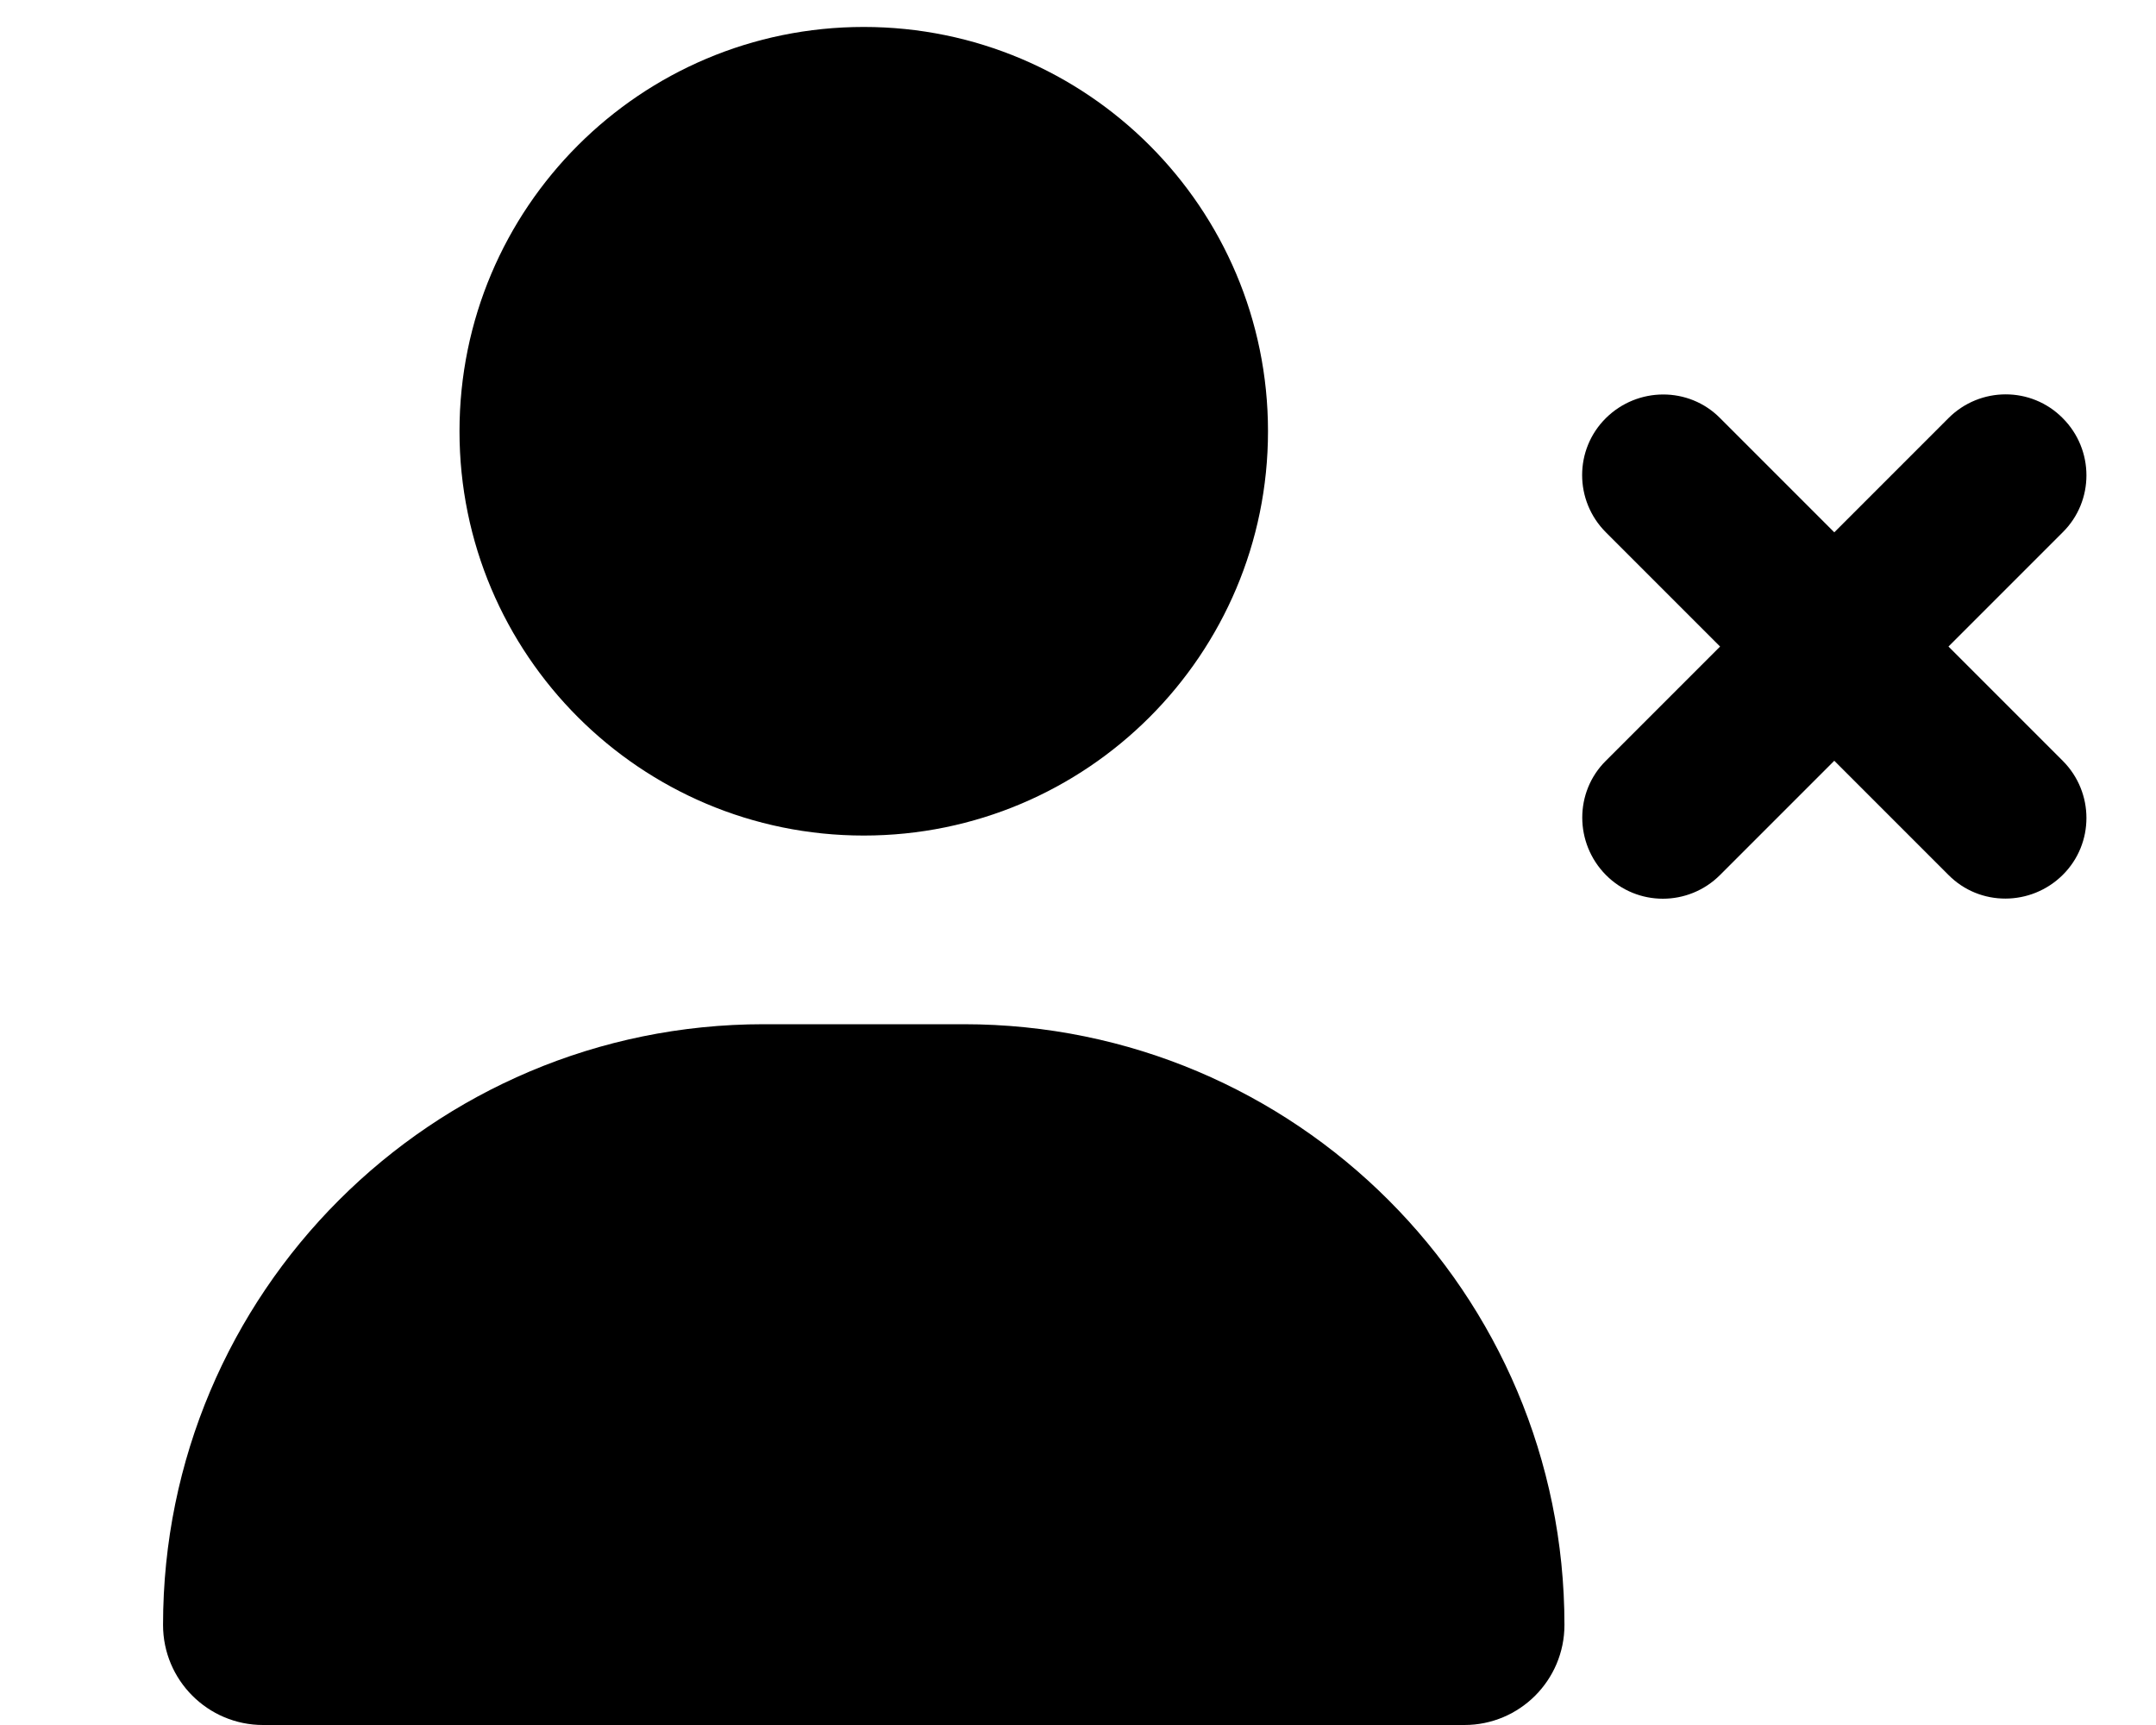
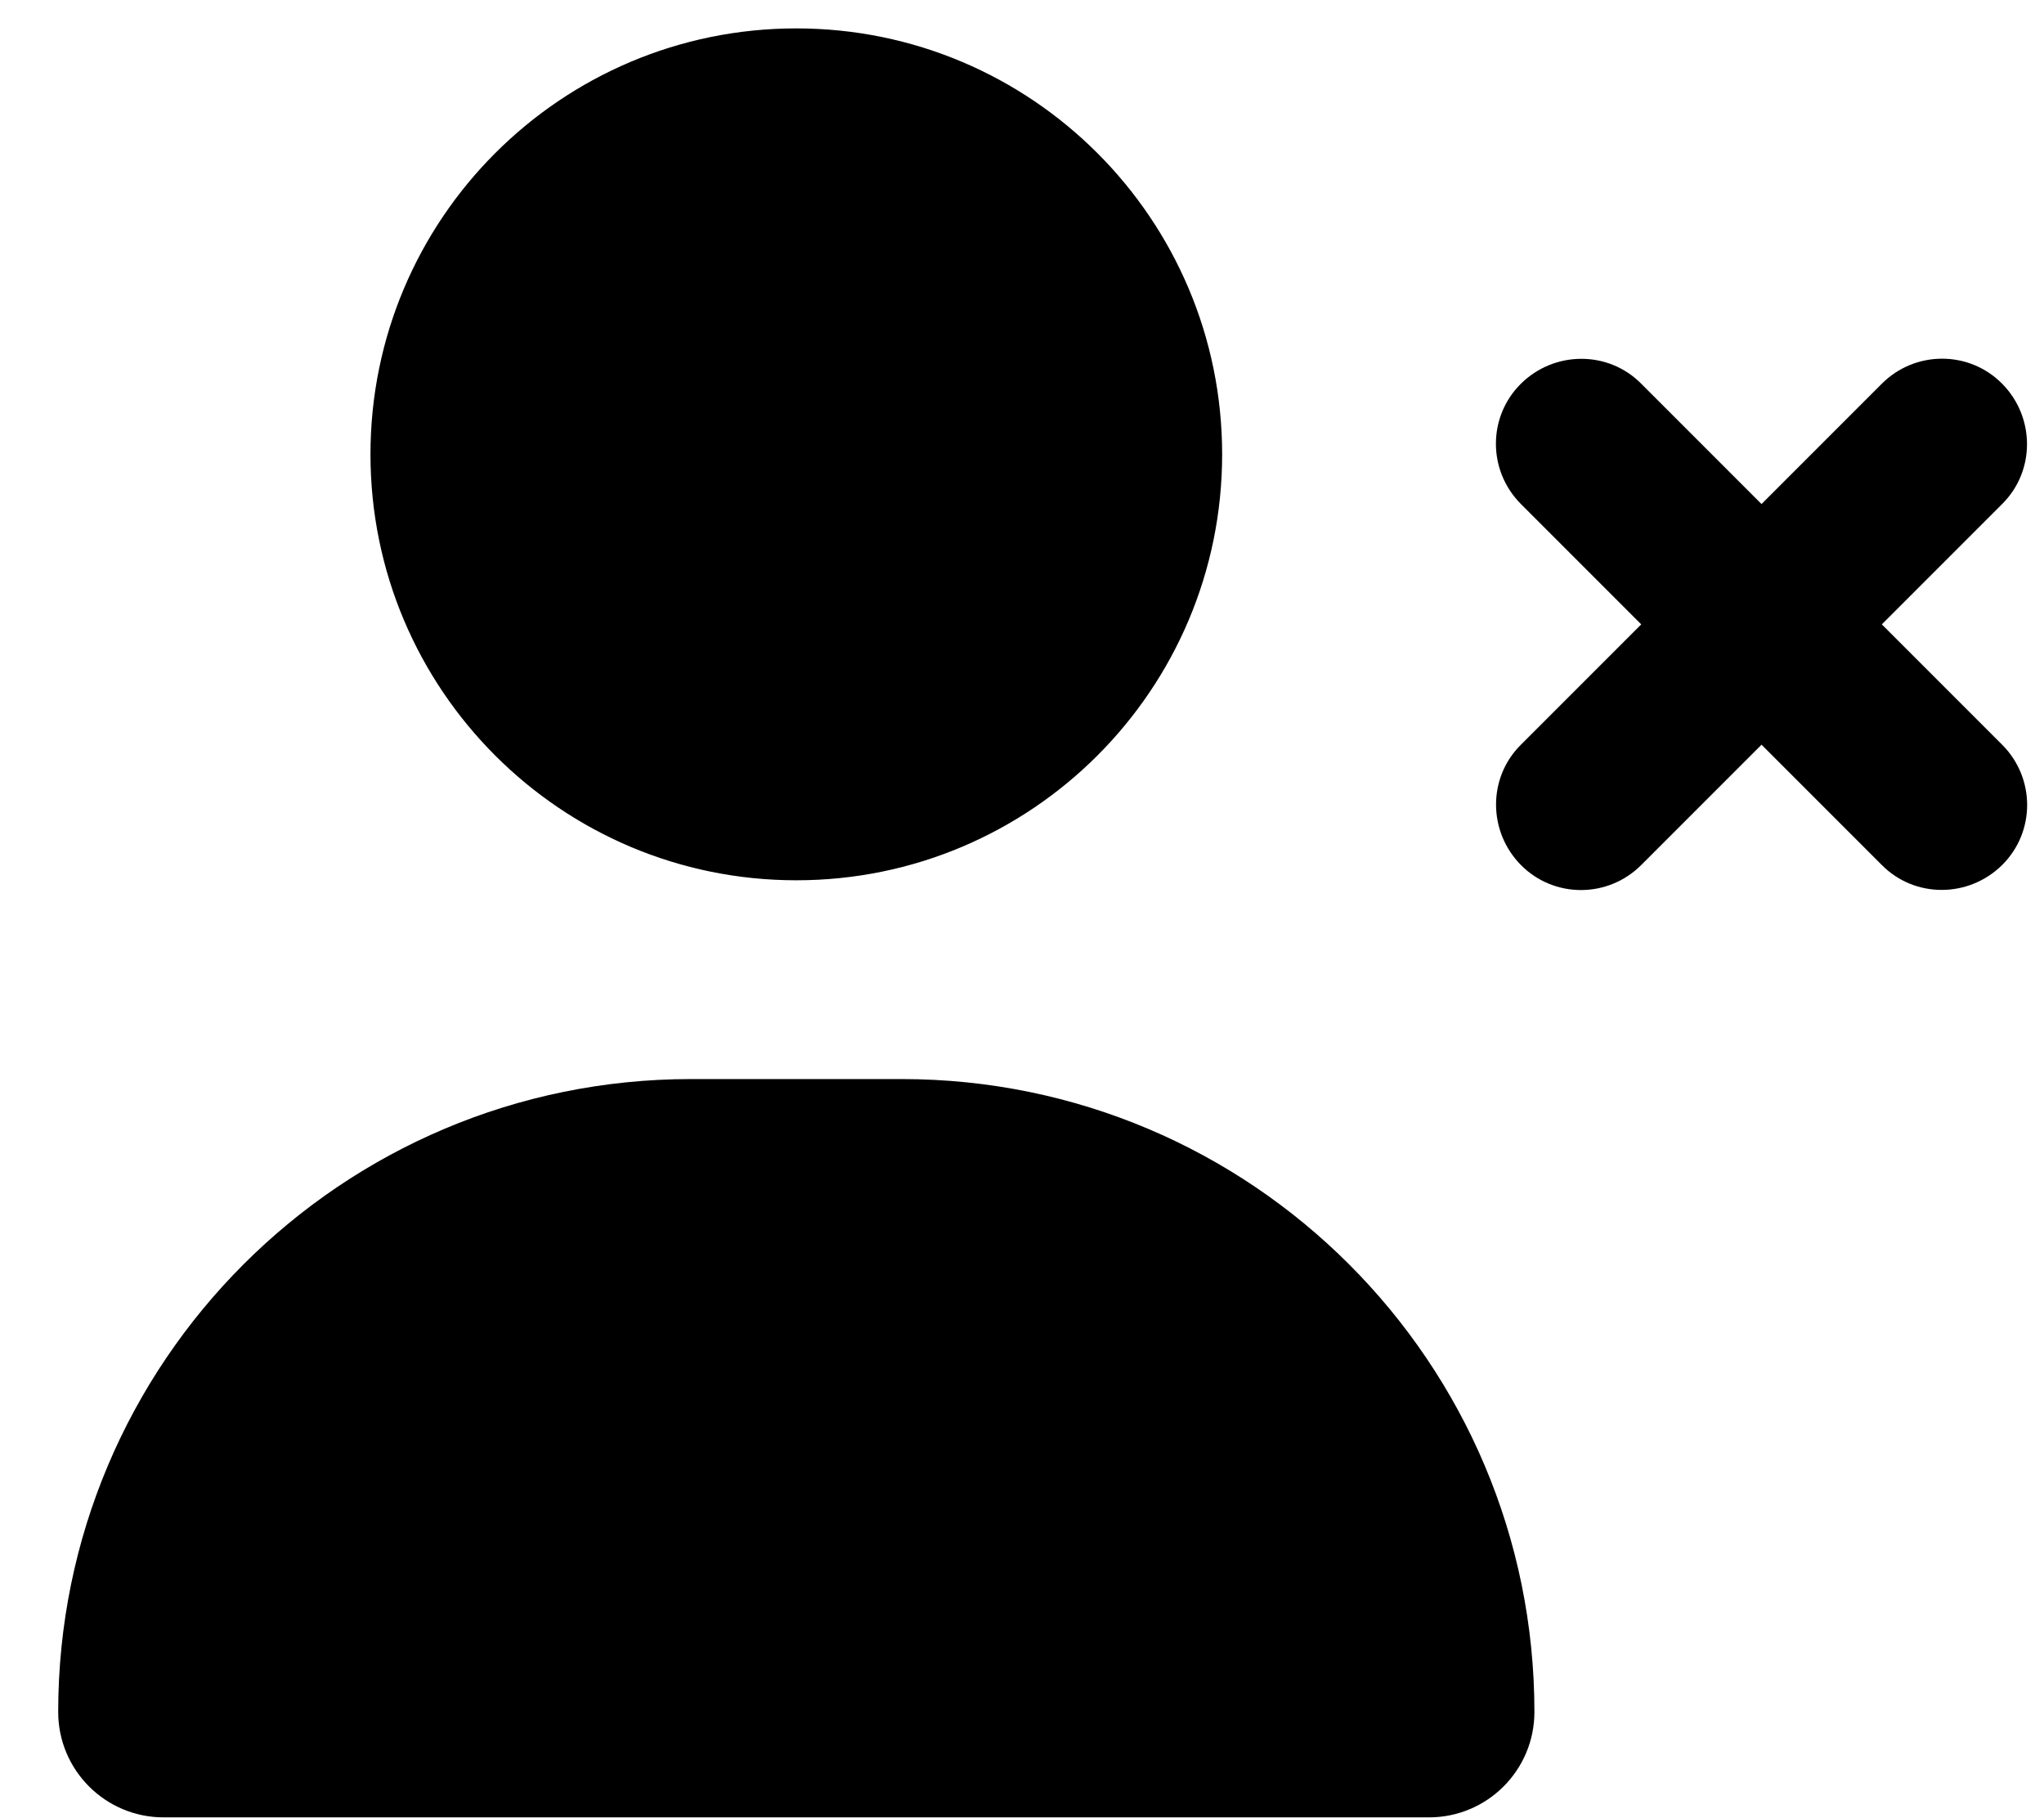
- <svg xmlns="http://www.w3.org/2000/svg" viewBox="0 0 640 512">
-   <path fill="currentColor" d="M136.4 128a120 120 0 1 1 240 0 120 120 0 1 1 -240 0zm-88 354.3c0-98.5 79.8-178.3 178.3-178.3l59.4 0c98.5 0 178.3 79.8 178.3 178.3 0 16.4-13.3 29.7-29.7 29.7L78.1 512c-16.4 0-29.7-13.3-29.7-29.7zM612.3 124.1c9.4 9.4 9.4 24.6 0 33.9l-33.9 33.9 33.9 33.9c9.4 9.4 9.4 24.6 0 33.9s-24.6 9.4-33.9 0l-33.9-33.9-33.9 33.9c-9.4 9.4-24.6 9.4-33.9 0s-9.4-24.6 0-33.9l33.9-33.9-33.9-33.9c-9.4-9.4-9.4-24.6 0-33.9s24.6-9.4 33.9 0l33.9 33.9 33.9-33.9c9.4-9.4 24.6-9.4 33.9 0z" />
+ <svg xmlns="http://www.w3.org/2000/svg" viewBox="0 0 576 512">
+   <path fill="currentColor" d="M254.1 304c98.5 0 178.3 79.8 178.3 178.3 0 16.4-13.3 29.7-29.7 29.7L46.1 512c-16.4 0-29.7-13.3-29.7-29.7 0-98.5 79.8-178.3 178.3-178.3l59.4 0zM530.3 108.1c9.4-9.4 24.6-9.4 33.9 0s9.4 24.6 0 33.9l-33.9 33.9 33.9 33.9c9.4 9.4 9.4 24.6 0 33.9s-24.6 9.4-33.9 0l-33.9-33.9-33.9 33.9c-9.4 9.4-24.6 9.4-33.9 0s-9.4-24.6 0-33.9l33.9-33.9-33.9-33.9c-9.4-9.4-9.4-24.6 0-33.9s24.6-9.4 33.9 0l33.9 33.9 33.9-33.9zM224.4 248a120 120 0 1 1 0-240 120 120 0 1 1 0 240z" />
</svg>
